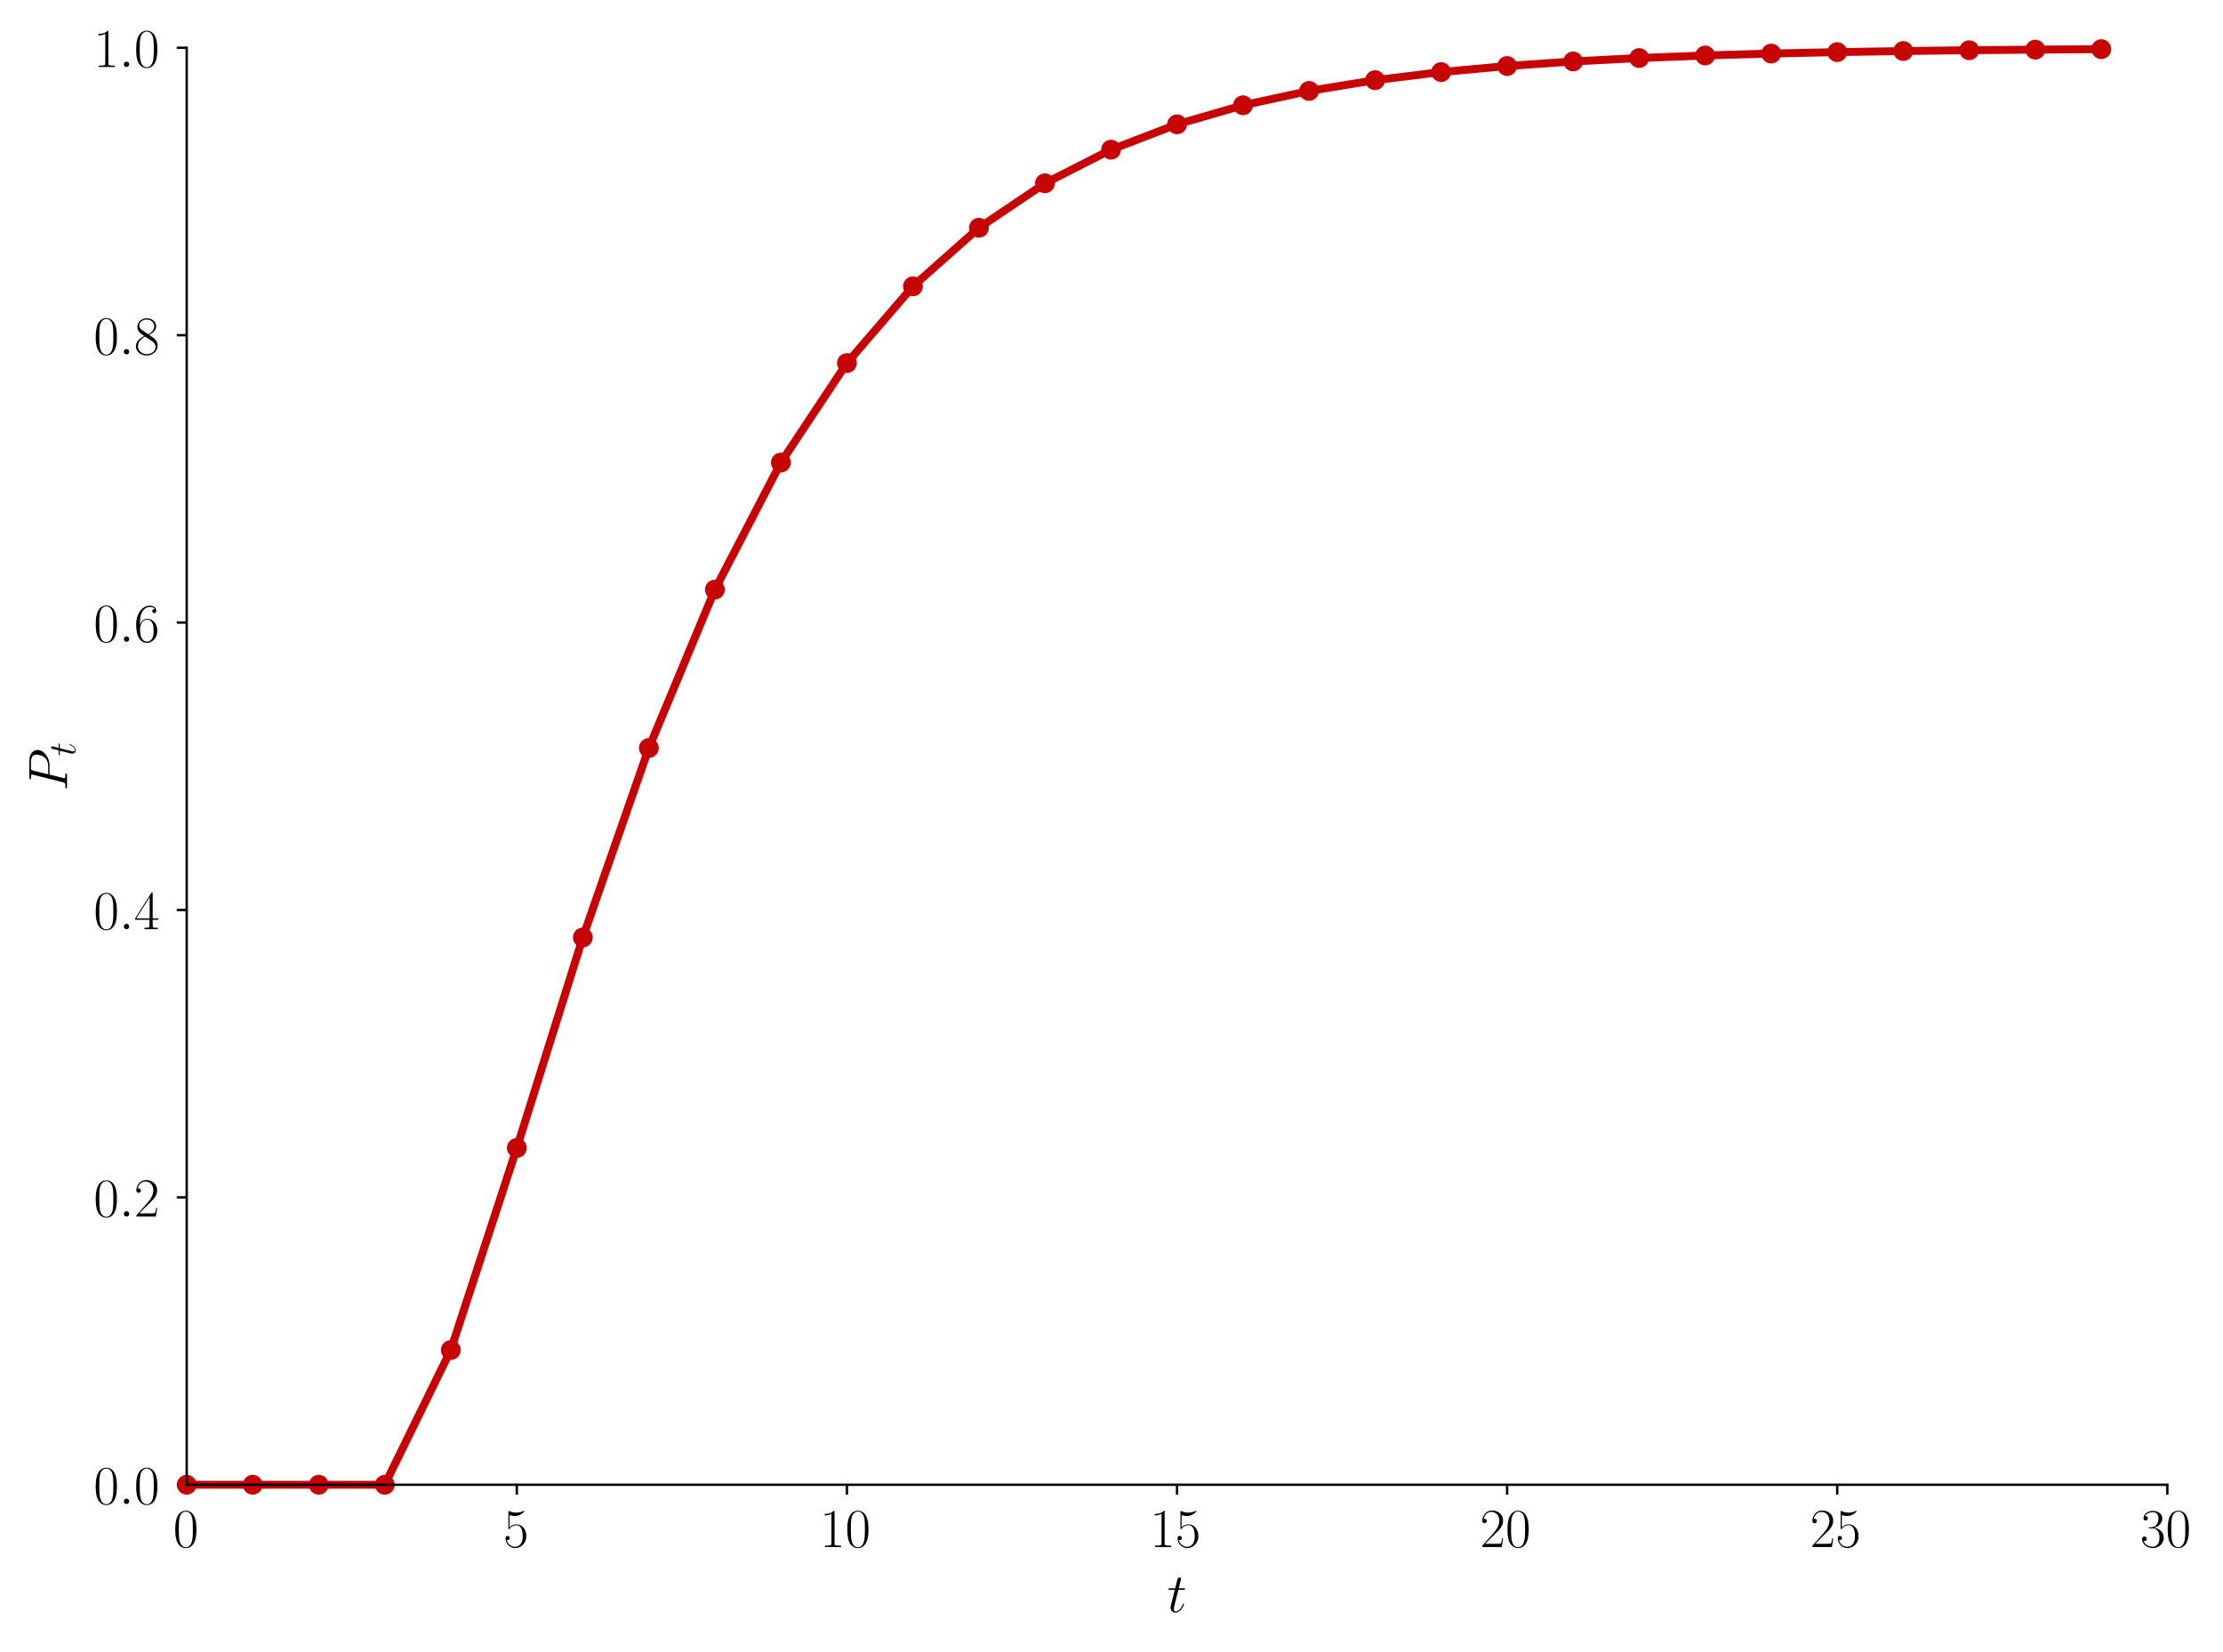
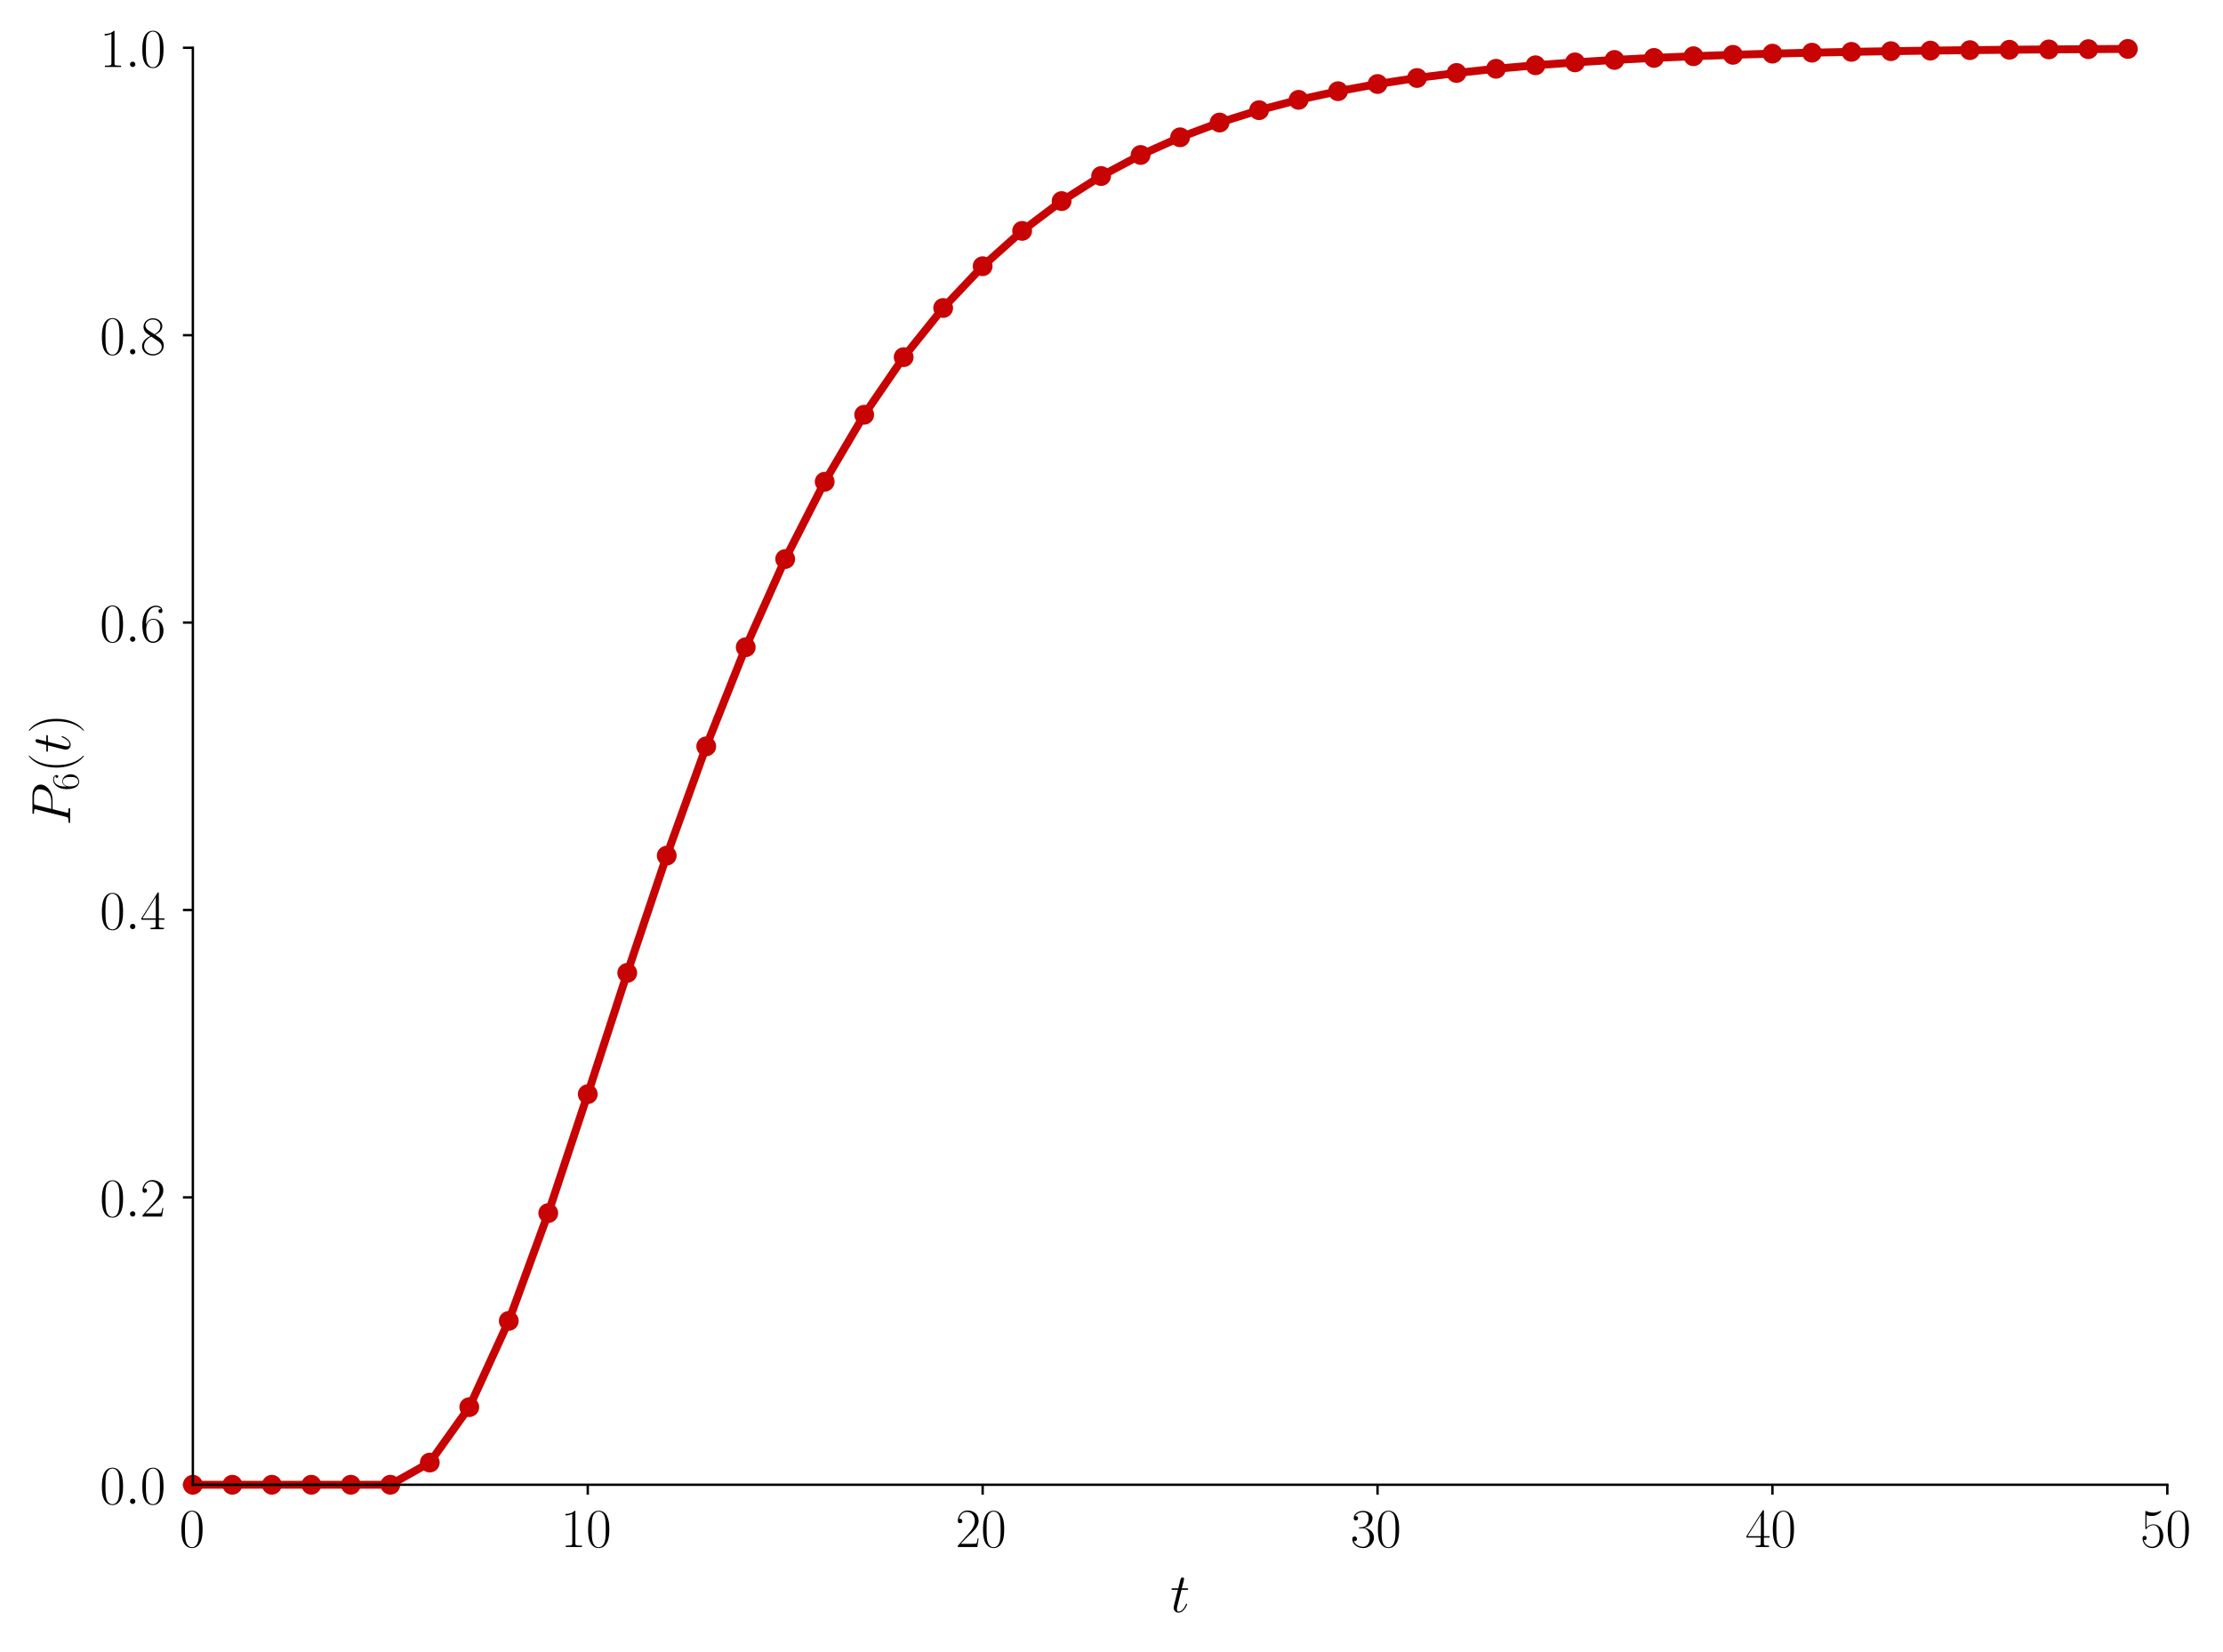
<svg xmlns="http://www.w3.org/2000/svg" xmlns:xlink="http://www.w3.org/1999/xlink" width="560.16pt" height="416.16pt" viewBox="0 0 560.16 416.16" version="1.1">
  <defs>
    <style type="text/css">*{stroke-linejoin: round; stroke-linecap: butt}</style>
  </defs>
  <g id="figure_1">
    <g id="patch_1">
      <path d="M 0 416.16  L 560.16 416.16  L 560.16 -0  L 0 -0  L 0 416.16  z " style="fill: none" />
    </g>
    <g id="axes_1">
      <g id="patch_2">
-         <path d="M 47.048 374.164  L 546.132 374.164  L 546.132 12.043  L 47.048 12.043  L 47.048 374.164  z " style="fill: none" />
+         <path d="M 48.598 374.164  L 546.132 374.164  L 546.132 12.043  L 48.598 12.043  L 48.598 374.164  z " style="fill: none" />
      </g>
      <g id="matplotlib.axis_1">
        <g id="xtick_1">
          <g id="line2d_1">
            <defs>
              <path id="m4cd371f86f" d="M 0 0  L 0 2.5  " style="stroke: #000000; stroke-width: 0.6" />
            </defs>
            <g>
-               <use xlink:href="#m4cd371f86f" x="47.048" y="374.164" style="stroke: #000000; stroke-width: 0.6" />
+               <use xlink:href="#m4cd371f86f" x="48.598" y="374.164" style="stroke: #000000; stroke-width: 0.6" />
            </g>
          </g>
          <g id="text_1">
-             <g transform="translate(43.63424 389.8501) scale(0.14 -0.14)">
+             <g transform="translate(45.18403 389.8501) scale(0.14 -0.14)">
              <defs>
                <path id="CMR17-30" d="M 2688 2025  C 2688 2416 2682 3080 2413 3591  C 2176 4039 1798 4198 1466 4198  C 1158 4198 768 4058 525 3597  C 269 3118 243 2524 243 2025  C 243 1661 250 1106 448 619  C 723 -39 1216 -128 1466 -128  C 1760 -128 2208 -7 2470 600  C 2662 1042 2688 1559 2688 2025  z M 1466 -26  C 1056 -26 813 325 723 812  C 653 1188 653 1738 653 2096  C 653 2588 653 2997 736 3387  C 858 3929 1216 4096 1466 4096  C 1728 4096 2067 3923 2189 3400  C 2272 3036 2278 2607 2278 2096  C 2278 1680 2278 1169 2202 792  C 2067 95 1690 -26 1466 -26  z " transform="scale(0.015625)" />
              </defs>
              <use xlink:href="#CMR17-30" transform="scale(0.996264)" />
            </g>
          </g>
        </g>
        <g id="xtick_2">
          <g id="line2d_2">
            <g>
-               <use xlink:href="#m4cd371f86f" x="130.229" y="374.164" style="stroke: #000000; stroke-width: 0.6" />
+               <use xlink:href="#m4cd371f86f" x="148.105" y="374.164" style="stroke: #000000; stroke-width: 0.6" />
            </g>
          </g>
          <g id="text_2">
-             <g transform="translate(126.8147 389.8501) scale(0.14 -0.14)">
-               <defs>
-                 <path id="CMR17-35" d="M 730 3692  C 794 3666 1056 3584 1325 3584  C 1920 3584 2246 3911 2432 4100  C 2432 4157 2432 4192 2394 4192  C 2387 4192 2374 4192 2323 4163  C 2099 4058 1837 3973 1517 3973  C 1325 3973 1037 3999 723 4139  C 653 4171 640 4171 634 4171  C 602 4171 595 4164 595 4037  L 595 2203  C 595 2089 595 2057 659 2057  C 691 2057 704 2070 736 2114  C 941 2401 1222 2522 1542 2522  C 1766 2522 2246 2382 2246 1289  C 2246 1085 2246 715 2054 421  C 1894 159 1645 25 1370 25  C 947 25 518 320 403 814  C 429 807 480 795 506 795  C 589 795 749 840 749 1038  C 749 1210 627 1280 506 1280  C 358 1280 262 1190 262 1011  C 262 454 704 -128 1382 -128  C 2042 -128 2669 440 2669 1264  C 2669 2030 2170 2624 1549 2624  C 1222 2624 947 2503 730 2274  L 730 3692  z " transform="scale(0.015625)" />
-               </defs>
-               <use xlink:href="#CMR17-35" transform="scale(0.996264)" />
+             <g transform="translate(141.2764 389.8501) scale(0.14 -0.14)">
+               <defs>
+                 <path id="CMR17-31" d="M 1702 4058  C 1702 4192 1696 4192 1606 4192  C 1357 3916 979 3827 621 3827  C 602 3827 570 3827 563 3808  C 557 3795 557 3782 557 3648  C 755 3648 1088 3686 1344 3839  L 1344 461  C 1344 236 1331 160 781 160  L 589 160  L 589 0  C 896 0 1216 0 1523 0  C 1830 0 2150 0 2458 0  L 2458 160  L 2266 160  C 1715 160 1702 230 1702 458  L 1702 4058  z " transform="scale(0.015625)" />
+               </defs>
+               <use xlink:href="#CMR17-31" transform="scale(0.996264)" />
+               <use xlink:href="#CMR17-30" transform="translate(45.69048 0) scale(0.996264)" />
            </g>
          </g>
        </g>
        <g id="xtick_3">
          <g id="line2d_3">
            <g>
-               <use xlink:href="#m4cd371f86f" x="213.409" y="374.164" style="stroke: #000000; stroke-width: 0.6" />
+               <use xlink:href="#m4cd371f86f" x="247.612" y="374.164" style="stroke: #000000; stroke-width: 0.6" />
            </g>
          </g>
          <g id="text_3">
-             <g transform="translate(206.581 389.8501) scale(0.14 -0.14)">
-               <defs>
-                 <path id="CMR17-31" d="M 1702 4058  C 1702 4192 1696 4192 1606 4192  C 1357 3916 979 3827 621 3827  C 602 3827 570 3827 563 3808  C 557 3795 557 3782 557 3648  C 755 3648 1088 3686 1344 3839  L 1344 461  C 1344 236 1331 160 781 160  L 589 160  L 589 0  C 896 0 1216 0 1523 0  C 1830 0 2150 0 2458 0  L 2458 160  L 2266 160  C 1715 160 1702 230 1702 458  L 1702 4058  z " transform="scale(0.015625)" />
-               </defs>
-               <use xlink:href="#CMR17-31" transform="scale(0.996264)" />
+             <g transform="translate(240.7831 389.8501) scale(0.14 -0.14)">
+               <defs>
+                 <path id="CMR17-32" d="M 2669 989  L 2554 989  C 2490 536 2438 459 2413 420  C 2381 369 1920 369 1830 369  L 602 369  C 832 619 1280 1072 1824 1597  C 2214 1967 2669 2402 2669 3035  C 2669 3790 2067 4224 1395 4224  C 691 4224 262 3604 262 3030  C 262 2780 448 2748 525 2748  C 589 2748 781 2787 781 3010  C 781 3207 614 3264 525 3264  C 486 3264 448 3258 422 3245  C 544 3790 915 4058 1306 4058  C 1862 4058 2227 3617 2227 3035  C 2227 2479 1901 2000 1536 1584  L 262 146  L 262 0  L 2515 0  L 2669 989  z " transform="scale(0.015625)" />
+               </defs>
+               <use xlink:href="#CMR17-32" transform="scale(0.996264)" />
              <use xlink:href="#CMR17-30" transform="translate(45.69048 0) scale(0.996264)" />
            </g>
          </g>
        </g>
        <g id="xtick_4">
          <g id="line2d_4">
            <g>
-               <use xlink:href="#m4cd371f86f" x="296.59" y="374.164" style="stroke: #000000; stroke-width: 0.6" />
+               <use xlink:href="#m4cd371f86f" x="347.118" y="374.164" style="stroke: #000000; stroke-width: 0.6" />
            </g>
          </g>
          <g id="text_4">
-             <g transform="translate(289.7615 389.8501) scale(0.14 -0.14)">
-               <use xlink:href="#CMR17-31" transform="scale(0.996264)" />
-               <use xlink:href="#CMR17-35" transform="translate(45.69048 0) scale(0.996264)" />
+             <g transform="translate(340.2897 389.8501) scale(0.14 -0.14)">
+               <defs>
+                 <path id="CMR17-33" d="M 1414 2157  C 1984 2157 2234 1662 2234 1090  C 2234 320 1824 25 1453 25  C 1114 25 563 194 390 693  C 422 680 454 680 486 680  C 640 680 755 782 755 948  C 755 1133 614 1216 486 1216  C 378 1216 211 1165 211 926  C 211 335 787 -128 1466 -128  C 2176 -128 2720 430 2720 1085  C 2720 1707 2208 2157 1600 2227  C 2086 2328 2554 2756 2554 3329  C 2554 3820 2048 4179 1472 4179  C 890 4179 378 3829 378 3329  C 378 3110 544 3072 627 3072  C 762 3072 877 3155 877 3321  C 877 3486 762 3569 627 3569  C 602 3569 570 3569 544 3557  C 730 3959 1235 4032 1459 4032  C 1683 4032 2106 3925 2106 3320  C 2106 3143 2080 2828 1862 2550  C 1670 2304 1453 2304 1242 2284  C 1210 2284 1062 2269 1037 2269  C 992 2263 966 2257 966 2208  C 966 2163 973 2157 1101 2157  L 1414 2157  z " transform="scale(0.015625)" />
+               </defs>
+               <use xlink:href="#CMR17-33" transform="scale(0.996264)" />
+               <use xlink:href="#CMR17-30" transform="translate(45.69048 0) scale(0.996264)" />
            </g>
          </g>
        </g>
        <g id="xtick_5">
          <g id="line2d_5">
            <g>
-               <use xlink:href="#m4cd371f86f" x="379.771" y="374.164" style="stroke: #000000; stroke-width: 0.6" />
+               <use xlink:href="#m4cd371f86f" x="446.625" y="374.164" style="stroke: #000000; stroke-width: 0.6" />
            </g>
          </g>
          <g id="text_5">
-             <g transform="translate(372.942 389.8501) scale(0.14 -0.14)">
-               <defs>
-                 <path id="CMR17-32" d="M 2669 989  L 2554 989  C 2490 536 2438 459 2413 420  C 2381 369 1920 369 1830 369  L 602 369  C 832 619 1280 1072 1824 1597  C 2214 1967 2669 2402 2669 3035  C 2669 3790 2067 4224 1395 4224  C 691 4224 262 3604 262 3030  C 262 2780 448 2748 525 2748  C 589 2748 781 2787 781 3010  C 781 3207 614 3264 525 3264  C 486 3264 448 3258 422 3245  C 544 3790 915 4058 1306 4058  C 1862 4058 2227 3617 2227 3035  C 2227 2479 1901 2000 1536 1584  L 262 146  L 262 0  L 2515 0  L 2669 989  z " transform="scale(0.015625)" />
-               </defs>
-               <use xlink:href="#CMR17-32" transform="scale(0.996264)" />
+             <g transform="translate(439.7964 389.8501) scale(0.14 -0.14)">
+               <defs>
+                 <path id="CMR17-34" d="M 2150 4122  C 2150 4256 2144 4256 2029 4256  L 128 1254  L 128 1088  L 1779 1088  L 1779 457  C 1779 224 1766 160 1318 160  L 1197 160  L 1197 0  C 1402 0 1747 0 1965 0  C 2182 0 2528 0 2733 0  L 2733 160  L 2611 160  C 2163 160 2150 224 2150 457  L 2150 1088  L 2803 1088  L 2803 1254  L 2150 1254  L 2150 4122  z M 1798 3703  L 1798 1254  L 256 1254  L 1798 3703  z " transform="scale(0.015625)" />
+               </defs>
+               <use xlink:href="#CMR17-34" transform="scale(0.996264)" />
              <use xlink:href="#CMR17-30" transform="translate(45.69048 0) scale(0.996264)" />
            </g>
          </g>
        </g>
        <g id="xtick_6">
          <g id="line2d_6">
            <g>
-               <use xlink:href="#m4cd371f86f" x="462.951" y="374.164" style="stroke: #000000; stroke-width: 0.6" />
+               <use xlink:href="#m4cd371f86f" x="546.132" y="374.164" style="stroke: #000000; stroke-width: 0.6" />
            </g>
          </g>
          <g id="text_6">
-             <g transform="translate(456.1225 389.8501) scale(0.14 -0.14)">
-               <use xlink:href="#CMR17-32" transform="scale(0.996264)" />
-               <use xlink:href="#CMR17-35" transform="translate(45.69048 0) scale(0.996264)" />
-             </g>
-           </g>
-         </g>
-         <g id="xtick_7">
-           <g id="line2d_7">
-             <g>
-               <use xlink:href="#m4cd371f86f" x="546.132" y="374.164" style="stroke: #000000; stroke-width: 0.6" />
-             </g>
-           </g>
-           <g id="text_7">
            <g transform="translate(539.303 389.8501) scale(0.14 -0.14)">
              <defs>
-                 <path id="CMR17-33" d="M 1414 2157  C 1984 2157 2234 1662 2234 1090  C 2234 320 1824 25 1453 25  C 1114 25 563 194 390 693  C 422 680 454 680 486 680  C 640 680 755 782 755 948  C 755 1133 614 1216 486 1216  C 378 1216 211 1165 211 926  C 211 335 787 -128 1466 -128  C 2176 -128 2720 430 2720 1085  C 2720 1707 2208 2157 1600 2227  C 2086 2328 2554 2756 2554 3329  C 2554 3820 2048 4179 1472 4179  C 890 4179 378 3829 378 3329  C 378 3110 544 3072 627 3072  C 762 3072 877 3155 877 3321  C 877 3486 762 3569 627 3569  C 602 3569 570 3569 544 3557  C 730 3959 1235 4032 1459 4032  C 1683 4032 2106 3925 2106 3320  C 2106 3143 2080 2828 1862 2550  C 1670 2304 1453 2304 1242 2284  C 1210 2284 1062 2269 1037 2269  C 992 2263 966 2257 966 2208  C 966 2163 973 2157 1101 2157  L 1414 2157  z " transform="scale(0.015625)" />
-               </defs>
-               <use xlink:href="#CMR17-33" transform="scale(0.996264)" />
-               <use xlink:href="#CMR17-30" transform="translate(45.69048 0) scale(0.996264)" />
-             </g>
-           </g>
-         </g>
-         <g id="text_8">
-           <g transform="translate(294.1242 406.248) scale(0.14 -0.14)">
+                 <path id="CMR17-35" d="M 730 3692  C 794 3666 1056 3584 1325 3584  C 1920 3584 2246 3911 2432 4100  C 2432 4157 2432 4192 2394 4192  C 2387 4192 2374 4192 2323 4163  C 2099 4058 1837 3973 1517 3973  C 1325 3973 1037 3999 723 4139  C 653 4171 640 4171 634 4171  C 602 4171 595 4164 595 4037  L 595 2203  C 595 2089 595 2057 659 2057  C 691 2057 704 2070 736 2114  C 941 2401 1222 2522 1542 2522  C 1766 2522 2246 2382 2246 1289  C 2246 1085 2246 715 2054 421  C 1894 159 1645 25 1370 25  C 947 25 518 320 403 814  C 429 807 480 795 506 795  C 589 795 749 840 749 1038  C 749 1210 627 1280 506 1280  C 358 1280 262 1190 262 1011  C 262 454 704 -128 1382 -128  C 2042 -128 2669 440 2669 1264  C 2669 2030 2170 2624 1549 2624  C 1222 2624 947 2503 730 2274  L 730 3692  z " transform="scale(0.015625)" />
+               </defs>
+               <use xlink:href="#CMR17-35" transform="scale(0.996264)" />
+               <use xlink:href="#CMR17-30" transform="translate(45.69048 0) scale(0.996264)" />
+             </g>
+           </g>
+         </g>
+         <g id="text_7">
+           <g transform="translate(294.8991 406.248) scale(0.14 -0.14)">
            <defs>
              <path id="CMMI12-74" d="M 1286 2566  L 1875 2566  C 1997 2566 2061 2566 2061 2681  C 2061 2752 2022 2752 1894 2752  L 1331 2752  L 1568 3692  C 1594 3781 1594 3794 1594 3840  C 1594 3943 1510 4000 1427 4000  C 1376 4000 1229 3981 1178 3775  L 928 2752  L 326 2752  C 198 2752 141 2752 141 2630  C 141 2566 186 2566 307 2566  L 877 2566  L 454 881  C 403 658 384 594 384 511  C 384 211 595 -64 954 -64  C 1600 -64 1946 868 1946 912  C 1946 951 1920 970 1882 970  C 1869 970 1843 970 1830 944  C 1824 938 1818 931 1773 829  C 1638 511 1344 64 973 64  C 781 64 768 224 768 364  C 768 370 768 492 787 568  L 1286 2566  z " transform="scale(0.015625)" />
            </defs>
            <use xlink:href="#CMMI12-74" transform="scale(0.996264)" />
          </g>
        </g>
      </g>
      <g id="matplotlib.axis_2">
        <g id="ytick_1">
+           <g id="line2d_7">
+             <defs>
+               <path id="m56f3a9ced1" d="M 0 0  L -2.5 0  " style="stroke: #000000; stroke-width: 0.6" />
+             </defs>
+             <g>
+               <use xlink:href="#m56f3a9ced1" x="48.598" y="374.164" style="stroke: #000000; stroke-width: 0.6" />
+             </g>
+           </g>
+           <g id="text_8">
+             <g transform="translate(25.1477 379.0071) scale(0.14 -0.14)">
+               <defs>
+                 <path id="CMMI12-3a" d="M 1178 307  C 1178 492 1024 619 870 619  C 685 619 557 466 557 313  C 557 128 710 0 864 0  C 1050 0 1178 153 1178 307  z " transform="scale(0.015625)" />
+               </defs>
+               <use xlink:href="#CMR17-30" transform="scale(0.996264)" />
+               <use xlink:href="#CMMI12-3a" transform="translate(45.69048 0) scale(0.996264)" />
+               <use xlink:href="#CMR17-30" transform="translate(72.78765 0) scale(0.996264)" />
+             </g>
+           </g>
+         </g>
+         <g id="ytick_2">
          <g id="line2d_8">
-             <defs>
-               <path id="m56f3a9ced1" d="M 0 0  L -2.5 0  " style="stroke: #000000; stroke-width: 0.6" />
-             </defs>
-             <g>
-               <use xlink:href="#m56f3a9ced1" x="47.048" y="374.164" style="stroke: #000000; stroke-width: 0.6" />
+             <g>
+               <use xlink:href="#m56f3a9ced1" x="48.598" y="301.74" style="stroke: #000000; stroke-width: 0.6" />
            </g>
          </g>
          <g id="text_9">
-             <g transform="translate(23.59791 379.0071) scale(0.14 -0.14)">
-               <defs>
-                 <path id="CMMI12-3a" d="M 1178 307  C 1178 492 1024 619 870 619  C 685 619 557 466 557 313  C 557 128 710 0 864 0  C 1050 0 1178 153 1178 307  z " transform="scale(0.015625)" />
-               </defs>
-               <use xlink:href="#CMR17-30" transform="scale(0.996264)" />
+             <g transform="translate(25.1477 306.5829) scale(0.14 -0.14)">
+               <use xlink:href="#CMR17-30" transform="scale(0.996264)" />
+               <use xlink:href="#CMMI12-3a" transform="translate(45.69048 0) scale(0.996264)" />
+               <use xlink:href="#CMR17-32" transform="translate(72.78765 0) scale(0.996264)" />
+             </g>
+           </g>
+         </g>
+         <g id="ytick_3">
+           <g id="line2d_9">
+             <g>
+               <use xlink:href="#m56f3a9ced1" x="48.598" y="229.316" style="stroke: #000000; stroke-width: 0.6" />
+             </g>
+           </g>
+           <g id="text_10">
+             <g transform="translate(25.1477 234.1586) scale(0.14 -0.14)">
+               <use xlink:href="#CMR17-30" transform="scale(0.996264)" />
+               <use xlink:href="#CMMI12-3a" transform="translate(45.69048 0) scale(0.996264)" />
+               <use xlink:href="#CMR17-34" transform="translate(72.78765 0) scale(0.996264)" />
+             </g>
+           </g>
+         </g>
+         <g id="ytick_4">
+           <g id="line2d_10">
+             <g>
+               <use xlink:href="#m56f3a9ced1" x="48.598" y="156.891" style="stroke: #000000; stroke-width: 0.6" />
+             </g>
+           </g>
+           <g id="text_11">
+             <g transform="translate(25.1477 161.7344) scale(0.14 -0.14)">
+               <defs>
+                 <path id="CMR17-36" d="M 678 2176  C 678 3690 1395 4032 1811 4032  C 1946 4032 2272 4009 2400 3776  C 2298 3776 2106 3776 2106 3553  C 2106 3381 2246 3323 2336 3323  C 2394 3323 2566 3348 2566 3560  C 2566 3954 2246 4179 1805 4179  C 1043 4179 243 3390 243 1984  C 243 253 966 -128 1478 -128  C 2099 -128 2688 427 2688 1283  C 2688 2081 2170 2662 1517 2662  C 1126 2662 838 2407 678 1960  L 678 2176  z M 1478 25  C 691 25 691 1200 691 1436  C 691 1896 909 2560 1504 2560  C 1613 2560 1926 2560 2138 2120  C 2253 1870 2253 1609 2253 1289  C 2253 944 2253 690 2118 434  C 1978 171 1773 25 1478 25  z " transform="scale(0.015625)" />
+               </defs>
+               <use xlink:href="#CMR17-30" transform="scale(0.996264)" />
+               <use xlink:href="#CMMI12-3a" transform="translate(45.69048 0) scale(0.996264)" />
+               <use xlink:href="#CMR17-36" transform="translate(72.78765 0) scale(0.996264)" />
+             </g>
+           </g>
+         </g>
+         <g id="ytick_5">
+           <g id="line2d_11">
+             <g>
+               <use xlink:href="#m56f3a9ced1" x="48.598" y="84.467" style="stroke: #000000; stroke-width: 0.6" />
+             </g>
+           </g>
+           <g id="text_12">
+             <g transform="translate(25.1477 89.31013) scale(0.14 -0.14)">
+               <defs>
+                 <path id="CMR17-38" d="M 1741 2264  C 2144 2467 2554 2773 2554 3263  C 2554 3841 1990 4179 1472 4179  C 890 4179 378 3759 378 3180  C 378 3021 416 2747 666 2505  C 730 2442 998 2251 1171 2130  C 883 1983 211 1634 211 934  C 211 279 838 -128 1459 -128  C 2144 -128 2720 362 2720 1010  C 2720 1590 2330 1857 2074 2029  L 1741 2264  z M 902 2822  C 851 2854 595 3051 595 3351  C 595 3739 998 4032 1459 4032  C 1965 4032 2336 3676 2336 3262  C 2336 2669 1670 2331 1638 2331  C 1632 2331 1626 2331 1574 2370  L 902 2822  z M 2080 1519  C 2176 1449 2483 1240 2483 851  C 2483 381 2010 25 1472 25  C 890 25 448 438 448 940  C 448 1443 838 1862 1280 2060  L 2080 1519  z " transform="scale(0.015625)" />
+               </defs>
+               <use xlink:href="#CMR17-30" transform="scale(0.996264)" />
+               <use xlink:href="#CMMI12-3a" transform="translate(45.69048 0) scale(0.996264)" />
+               <use xlink:href="#CMR17-38" transform="translate(72.78765 0) scale(0.996264)" />
+             </g>
+           </g>
+         </g>
+         <g id="ytick_6">
+           <g id="line2d_12">
+             <g>
+               <use xlink:href="#m56f3a9ced1" x="48.598" y="12.043" style="stroke: #000000; stroke-width: 0.6" />
+             </g>
+           </g>
+           <g id="text_13">
+             <g transform="translate(25.1477 16.88588) scale(0.14 -0.14)">
+               <use xlink:href="#CMR17-31" transform="scale(0.996264)" />
              <use xlink:href="#CMMI12-3a" transform="translate(45.69048 0) scale(0.996264)" />
              <use xlink:href="#CMR17-30" transform="translate(72.78765 0) scale(0.996264)" />
            </g>
          </g>
        </g>
-         <g id="ytick_2">
-           <g id="line2d_9">
-             <g>
-               <use xlink:href="#m56f3a9ced1" x="47.048" y="301.74" style="stroke: #000000; stroke-width: 0.6" />
-             </g>
-           </g>
-           <g id="text_10">
-             <g transform="translate(23.59791 306.5829) scale(0.14 -0.14)">
-               <use xlink:href="#CMR17-30" transform="scale(0.996264)" />
-               <use xlink:href="#CMMI12-3a" transform="translate(45.69048 0) scale(0.996264)" />
-               <use xlink:href="#CMR17-32" transform="translate(72.78765 0) scale(0.996264)" />
-             </g>
-           </g>
-         </g>
-         <g id="ytick_3">
-           <g id="line2d_10">
-             <g>
-               <use xlink:href="#m56f3a9ced1" x="47.048" y="229.316" style="stroke: #000000; stroke-width: 0.6" />
-             </g>
-           </g>
-           <g id="text_11">
-             <g transform="translate(23.59791 234.1586) scale(0.14 -0.14)">
-               <defs>
-                 <path id="CMR17-34" d="M 2150 4122  C 2150 4256 2144 4256 2029 4256  L 128 1254  L 128 1088  L 1779 1088  L 1779 457  C 1779 224 1766 160 1318 160  L 1197 160  L 1197 0  C 1402 0 1747 0 1965 0  C 2182 0 2528 0 2733 0  L 2733 160  L 2611 160  C 2163 160 2150 224 2150 457  L 2150 1088  L 2803 1088  L 2803 1254  L 2150 1254  L 2150 4122  z M 1798 3703  L 1798 1254  L 256 1254  L 1798 3703  z " transform="scale(0.015625)" />
-               </defs>
-               <use xlink:href="#CMR17-30" transform="scale(0.996264)" />
-               <use xlink:href="#CMMI12-3a" transform="translate(45.69048 0) scale(0.996264)" />
-               <use xlink:href="#CMR17-34" transform="translate(72.78765 0) scale(0.996264)" />
-             </g>
-           </g>
-         </g>
-         <g id="ytick_4">
-           <g id="line2d_11">
-             <g>
-               <use xlink:href="#m56f3a9ced1" x="47.048" y="156.891" style="stroke: #000000; stroke-width: 0.6" />
-             </g>
-           </g>
-           <g id="text_12">
-             <g transform="translate(23.59791 161.7344) scale(0.14 -0.14)">
-               <defs>
-                 <path id="CMR17-36" d="M 678 2176  C 678 3690 1395 4032 1811 4032  C 1946 4032 2272 4009 2400 3776  C 2298 3776 2106 3776 2106 3553  C 2106 3381 2246 3323 2336 3323  C 2394 3323 2566 3348 2566 3560  C 2566 3954 2246 4179 1805 4179  C 1043 4179 243 3390 243 1984  C 243 253 966 -128 1478 -128  C 2099 -128 2688 427 2688 1283  C 2688 2081 2170 2662 1517 2662  C 1126 2662 838 2407 678 1960  L 678 2176  z M 1478 25  C 691 25 691 1200 691 1436  C 691 1896 909 2560 1504 2560  C 1613 2560 1926 2560 2138 2120  C 2253 1870 2253 1609 2253 1289  C 2253 944 2253 690 2118 434  C 1978 171 1773 25 1478 25  z " transform="scale(0.015625)" />
-               </defs>
-               <use xlink:href="#CMR17-30" transform="scale(0.996264)" />
-               <use xlink:href="#CMMI12-3a" transform="translate(45.69048 0) scale(0.996264)" />
-               <use xlink:href="#CMR17-36" transform="translate(72.78765 0) scale(0.996264)" />
-             </g>
-           </g>
-         </g>
-         <g id="ytick_5">
-           <g id="line2d_12">
-             <g>
-               <use xlink:href="#m56f3a9ced1" x="47.048" y="84.467" style="stroke: #000000; stroke-width: 0.6" />
-             </g>
-           </g>
-           <g id="text_13">
-             <g transform="translate(23.59791 89.31013) scale(0.14 -0.14)">
-               <defs>
-                 <path id="CMR17-38" d="M 1741 2264  C 2144 2467 2554 2773 2554 3263  C 2554 3841 1990 4179 1472 4179  C 890 4179 378 3759 378 3180  C 378 3021 416 2747 666 2505  C 730 2442 998 2251 1171 2130  C 883 1983 211 1634 211 934  C 211 279 838 -128 1459 -128  C 2144 -128 2720 362 2720 1010  C 2720 1590 2330 1857 2074 2029  L 1741 2264  z M 902 2822  C 851 2854 595 3051 595 3351  C 595 3739 998 4032 1459 4032  C 1965 4032 2336 3676 2336 3262  C 2336 2669 1670 2331 1638 2331  C 1632 2331 1626 2331 1574 2370  L 902 2822  z M 2080 1519  C 2176 1449 2483 1240 2483 851  C 2483 381 2010 25 1472 25  C 890 25 448 438 448 940  C 448 1443 838 1862 1280 2060  L 2080 1519  z " transform="scale(0.015625)" />
-               </defs>
-               <use xlink:href="#CMR17-30" transform="scale(0.996264)" />
-               <use xlink:href="#CMMI12-3a" transform="translate(45.69048 0) scale(0.996264)" />
-               <use xlink:href="#CMR17-38" transform="translate(72.78765 0) scale(0.996264)" />
-             </g>
-           </g>
-         </g>
-         <g id="ytick_6">
-           <g id="line2d_13">
-             <g>
-               <use xlink:href="#m56f3a9ced1" x="47.048" y="12.043" style="stroke: #000000; stroke-width: 0.6" />
-             </g>
-           </g>
-           <g id="text_14">
-             <g transform="translate(23.59791 16.88588) scale(0.14 -0.14)">
-               <use xlink:href="#CMR17-31" transform="scale(0.996264)" />
-               <use xlink:href="#CMMI12-3a" transform="translate(45.69048 0) scale(0.996264)" />
-               <use xlink:href="#CMR17-30" transform="translate(72.78765 0) scale(0.996264)" />
-             </g>
-           </g>
-         </g>
-         <g id="text_15">
-           <g transform="translate(16.88588 199.3167) rotate(-90) scale(0.14 -0.14)">
+         <g id="text_14">
+           <g transform="translate(17.66077 208.0395) rotate(-90) scale(0.14 -0.14)">
            <defs>
              <path id="CMMI12-50" d="M 1894 2023  L 2970 2023  C 3853 2023 4736 2673 4736 3401  C 4736 3898 4314 4352 3507 4352  L 1530 4352  C 1408 4352 1350 4352 1350 4231  C 1350 4167 1408 4167 1504 4167  C 1894 4167 1894 4116 1894 4046  C 1894 4034 1894 3995 1869 3899  L 1005 472  C 947 249 934 185 486 185  C 365 185 301 185 301 70  C 301 0 358 0 397 0  C 518 0 646 0 768 0  L 1517 0  C 1638 0 1773 0 1894 0  C 1946 0 2016 0 2016 121  C 2016 185 1958 185 1862 185  C 1478 185 1472 230 1472 293  C 1472 325 1478 369 1485 401  L 1894 2023  z M 2355 3930  C 2413 4167 2438 4167 2688 4167  L 3322 4167  C 3802 4167 4198 4013 4198 3535  C 4198 3369 4115 2827 3821 2534  C 3712 2419 3405 2176 2822 2176  L 1920 2176  L 2355 3930  z " transform="scale(0.015625)" />
+               <path id="CMR17-28" d="M 1958 -1561  C 1958 -1555 1958 -1542 1939 -1523  C 1645 -1224 858 -407 858 1581  C 858 3569 1632 4379 1946 4697  C 1946 4704 1958 4717 1958 4736  C 1958 4755 1939 4768 1914 4768  C 1843 4768 1299 4296 986 3594  C 666 2887 576 2199 576 1588  C 576 1128 621 351 1005 -471  C 1312 -1135 1837 -1600 1914 -1600  C 1946 -1600 1958 -1587 1958 -1561  z " transform="scale(0.015625)" />
+               <path id="CMR17-29" d="M 1683 1581  C 1683 2040 1638 2817 1254 3639  C 947 4303 422 4768 346 4768  C 326 4768 301 4761 301 4729  C 301 4717 307 4710 314 4697  C 621 4378 1402 3568 1402 1584  C 1402 -407 627 -1217 314 -1537  C 307 -1549 301 -1556 301 -1568  C 301 -1600 326 -1600 346 -1600  C 416 -1600 960 -1128 1274 -426  C 1594 281 1683 969 1683 1581  z " transform="scale(0.015625)" />
            </defs>
            <use xlink:href="#CMMI12-50" transform="scale(0.996264)" />
-             <use xlink:href="#CMMI12-74" transform="translate(62.87723 -14.94392) scale(0.697382)" />
-           </g>
-         </g>
-       </g>
-       <g id="line2d_14">
-         <path d="M 47.048 374.164  L 63.685 374.164  L 80.321 374.164  L 96.957 374.164  L 113.593 340.215  L 130.229 289.292  L 146.865 236.247  L 163.501 188.506  L 180.137 148.59  L 196.773 116.564  L 213.409 91.492  L 230.046 72.159  L 246.682 57.395  L 263.318 46.19  L 279.954 37.719  L 296.59 31.333  L 313.226 26.527  L 329.862 22.915  L 346.498 20.201  L 363.134 18.163  L 379.771 16.634  L 396.407 15.487  L 413.043 14.626  L 429.679 13.981  L 446.315 13.496  L 462.951 13.133  L 479.587 12.86  L 496.223 12.656  L 512.859 12.503  L 529.495 12.388  " style="fill: none; stroke: #c70303; stroke-width: 2; stroke-linecap: square" />
+             <use xlink:href="#CMR17-36" transform="translate(62.87723 -14.94392) scale(0.697382)" />
+             <use xlink:href="#CMR17-28" transform="translate(95.35855 0) scale(0.996264)" />
+             <use xlink:href="#CMMI12-74" transform="translate(130.6393 0) scale(0.996264)" />
+             <use xlink:href="#CMR17-29" transform="translate(165.8656 0) scale(0.996264)" />
+           </g>
+         </g>
+       </g>
+       <g id="line2d_13">
+         <path d="M 48.598 374.164  L 58.549 374.164  L 68.5 374.164  L 78.45 374.164  L 88.401 374.164  L 98.352 374.164  L 108.302 368.576  L 118.253 354.605  L 128.204 332.873  L 138.154 305.708  L 148.105 275.735  L 158.056 245.174  L 168.006 215.622  L 177.957 188.085  L 187.908 163.104  L 197.858 140.881  L 207.809 121.402  L 217.76 104.517  L 227.71 90.005  L 237.661 77.615  L 247.612 67.09  L 257.562 58.185  L 267.513 50.675  L 277.464 44.357  L 287.414 39.052  L 297.365 34.604  L 307.316 30.879  L 317.266 27.764  L 327.217 25.16  L 337.168 22.984  L 347.118 21.168  L 357.069 19.652  L 367.02 18.387  L 376.97 17.331  L 386.921 16.451  L 396.872 15.718  L 406.822 15.106  L 416.773 14.596  L 426.724 14.171  L 436.674 13.816  L 446.625 13.521  L 456.576 13.275  L 466.526 13.069  L 476.477 12.898  L 486.428 12.756  L 496.378 12.637  L 506.329 12.538  L 516.28 12.455  L 526.23 12.387  L 536.181 12.329  " style="fill: none; stroke: #c70303; stroke-width: 2; stroke-linecap: square" />
        <defs>
          <path id="m03bfa6e1ac" d="M 0 2  C 0.53 2 1.039 1.789 1.414 1.414  C 1.789 1.039 2 0.53 2 0  C 2 -0.53 1.789 -1.039 1.414 -1.414  C 1.039 -1.789 0.53 -2 0 -2  C -0.53 -2 -1.039 -1.789 -1.414 -1.414  C -1.789 -1.039 -2 -0.53 -2 0  C -2 0.53 -1.789 1.039 -1.414 1.414  C -1.039 1.789 -0.53 2 0 2  z " style="stroke: #c70303" />
        </defs>
        <g>
-           <use xlink:href="#m03bfa6e1ac" x="47.048" y="374.164" style="fill: #c70303; stroke: #c70303" />
-           <use xlink:href="#m03bfa6e1ac" x="63.685" y="374.164" style="fill: #c70303; stroke: #c70303" />
-           <use xlink:href="#m03bfa6e1ac" x="80.321" y="374.164" style="fill: #c70303; stroke: #c70303" />
-           <use xlink:href="#m03bfa6e1ac" x="96.957" y="374.164" style="fill: #c70303; stroke: #c70303" />
-           <use xlink:href="#m03bfa6e1ac" x="113.593" y="340.215" style="fill: #c70303; stroke: #c70303" />
-           <use xlink:href="#m03bfa6e1ac" x="130.229" y="289.292" style="fill: #c70303; stroke: #c70303" />
-           <use xlink:href="#m03bfa6e1ac" x="146.865" y="236.247" style="fill: #c70303; stroke: #c70303" />
-           <use xlink:href="#m03bfa6e1ac" x="163.501" y="188.506" style="fill: #c70303; stroke: #c70303" />
-           <use xlink:href="#m03bfa6e1ac" x="180.137" y="148.59" style="fill: #c70303; stroke: #c70303" />
-           <use xlink:href="#m03bfa6e1ac" x="196.773" y="116.564" style="fill: #c70303; stroke: #c70303" />
-           <use xlink:href="#m03bfa6e1ac" x="213.409" y="91.492" style="fill: #c70303; stroke: #c70303" />
-           <use xlink:href="#m03bfa6e1ac" x="230.046" y="72.159" style="fill: #c70303; stroke: #c70303" />
-           <use xlink:href="#m03bfa6e1ac" x="246.682" y="57.395" style="fill: #c70303; stroke: #c70303" />
-           <use xlink:href="#m03bfa6e1ac" x="263.318" y="46.19" style="fill: #c70303; stroke: #c70303" />
-           <use xlink:href="#m03bfa6e1ac" x="279.954" y="37.719" style="fill: #c70303; stroke: #c70303" />
-           <use xlink:href="#m03bfa6e1ac" x="296.59" y="31.333" style="fill: #c70303; stroke: #c70303" />
-           <use xlink:href="#m03bfa6e1ac" x="313.226" y="26.527" style="fill: #c70303; stroke: #c70303" />
-           <use xlink:href="#m03bfa6e1ac" x="329.862" y="22.915" style="fill: #c70303; stroke: #c70303" />
-           <use xlink:href="#m03bfa6e1ac" x="346.498" y="20.201" style="fill: #c70303; stroke: #c70303" />
-           <use xlink:href="#m03bfa6e1ac" x="363.134" y="18.163" style="fill: #c70303; stroke: #c70303" />
-           <use xlink:href="#m03bfa6e1ac" x="379.771" y="16.634" style="fill: #c70303; stroke: #c70303" />
-           <use xlink:href="#m03bfa6e1ac" x="396.407" y="15.487" style="fill: #c70303; stroke: #c70303" />
-           <use xlink:href="#m03bfa6e1ac" x="413.043" y="14.626" style="fill: #c70303; stroke: #c70303" />
-           <use xlink:href="#m03bfa6e1ac" x="429.679" y="13.981" style="fill: #c70303; stroke: #c70303" />
-           <use xlink:href="#m03bfa6e1ac" x="446.315" y="13.496" style="fill: #c70303; stroke: #c70303" />
-           <use xlink:href="#m03bfa6e1ac" x="462.951" y="13.133" style="fill: #c70303; stroke: #c70303" />
-           <use xlink:href="#m03bfa6e1ac" x="479.587" y="12.86" style="fill: #c70303; stroke: #c70303" />
-           <use xlink:href="#m03bfa6e1ac" x="496.223" y="12.656" style="fill: #c70303; stroke: #c70303" />
-           <use xlink:href="#m03bfa6e1ac" x="512.859" y="12.503" style="fill: #c70303; stroke: #c70303" />
-           <use xlink:href="#m03bfa6e1ac" x="529.495" y="12.388" style="fill: #c70303; stroke: #c70303" />
+           <use xlink:href="#m03bfa6e1ac" x="48.598" y="374.164" style="fill: #c70303; stroke: #c70303" />
+           <use xlink:href="#m03bfa6e1ac" x="58.549" y="374.164" style="fill: #c70303; stroke: #c70303" />
+           <use xlink:href="#m03bfa6e1ac" x="68.5" y="374.164" style="fill: #c70303; stroke: #c70303" />
+           <use xlink:href="#m03bfa6e1ac" x="78.45" y="374.164" style="fill: #c70303; stroke: #c70303" />
+           <use xlink:href="#m03bfa6e1ac" x="88.401" y="374.164" style="fill: #c70303; stroke: #c70303" />
+           <use xlink:href="#m03bfa6e1ac" x="98.352" y="374.164" style="fill: #c70303; stroke: #c70303" />
+           <use xlink:href="#m03bfa6e1ac" x="108.302" y="368.576" style="fill: #c70303; stroke: #c70303" />
+           <use xlink:href="#m03bfa6e1ac" x="118.253" y="354.605" style="fill: #c70303; stroke: #c70303" />
+           <use xlink:href="#m03bfa6e1ac" x="128.204" y="332.873" style="fill: #c70303; stroke: #c70303" />
+           <use xlink:href="#m03bfa6e1ac" x="138.154" y="305.708" style="fill: #c70303; stroke: #c70303" />
+           <use xlink:href="#m03bfa6e1ac" x="148.105" y="275.735" style="fill: #c70303; stroke: #c70303" />
+           <use xlink:href="#m03bfa6e1ac" x="158.056" y="245.174" style="fill: #c70303; stroke: #c70303" />
+           <use xlink:href="#m03bfa6e1ac" x="168.006" y="215.622" style="fill: #c70303; stroke: #c70303" />
+           <use xlink:href="#m03bfa6e1ac" x="177.957" y="188.085" style="fill: #c70303; stroke: #c70303" />
+           <use xlink:href="#m03bfa6e1ac" x="187.908" y="163.104" style="fill: #c70303; stroke: #c70303" />
+           <use xlink:href="#m03bfa6e1ac" x="197.858" y="140.881" style="fill: #c70303; stroke: #c70303" />
+           <use xlink:href="#m03bfa6e1ac" x="207.809" y="121.402" style="fill: #c70303; stroke: #c70303" />
+           <use xlink:href="#m03bfa6e1ac" x="217.76" y="104.517" style="fill: #c70303; stroke: #c70303" />
+           <use xlink:href="#m03bfa6e1ac" x="227.71" y="90.005" style="fill: #c70303; stroke: #c70303" />
+           <use xlink:href="#m03bfa6e1ac" x="237.661" y="77.615" style="fill: #c70303; stroke: #c70303" />
+           <use xlink:href="#m03bfa6e1ac" x="247.612" y="67.09" style="fill: #c70303; stroke: #c70303" />
+           <use xlink:href="#m03bfa6e1ac" x="257.562" y="58.185" style="fill: #c70303; stroke: #c70303" />
+           <use xlink:href="#m03bfa6e1ac" x="267.513" y="50.675" style="fill: #c70303; stroke: #c70303" />
+           <use xlink:href="#m03bfa6e1ac" x="277.464" y="44.357" style="fill: #c70303; stroke: #c70303" />
+           <use xlink:href="#m03bfa6e1ac" x="287.414" y="39.052" style="fill: #c70303; stroke: #c70303" />
+           <use xlink:href="#m03bfa6e1ac" x="297.365" y="34.604" style="fill: #c70303; stroke: #c70303" />
+           <use xlink:href="#m03bfa6e1ac" x="307.316" y="30.879" style="fill: #c70303; stroke: #c70303" />
+           <use xlink:href="#m03bfa6e1ac" x="317.266" y="27.764" style="fill: #c70303; stroke: #c70303" />
+           <use xlink:href="#m03bfa6e1ac" x="327.217" y="25.16" style="fill: #c70303; stroke: #c70303" />
+           <use xlink:href="#m03bfa6e1ac" x="337.168" y="22.984" style="fill: #c70303; stroke: #c70303" />
+           <use xlink:href="#m03bfa6e1ac" x="347.118" y="21.168" style="fill: #c70303; stroke: #c70303" />
+           <use xlink:href="#m03bfa6e1ac" x="357.069" y="19.652" style="fill: #c70303; stroke: #c70303" />
+           <use xlink:href="#m03bfa6e1ac" x="367.02" y="18.387" style="fill: #c70303; stroke: #c70303" />
+           <use xlink:href="#m03bfa6e1ac" x="376.97" y="17.331" style="fill: #c70303; stroke: #c70303" />
+           <use xlink:href="#m03bfa6e1ac" x="386.921" y="16.451" style="fill: #c70303; stroke: #c70303" />
+           <use xlink:href="#m03bfa6e1ac" x="396.872" y="15.718" style="fill: #c70303; stroke: #c70303" />
+           <use xlink:href="#m03bfa6e1ac" x="406.822" y="15.106" style="fill: #c70303; stroke: #c70303" />
+           <use xlink:href="#m03bfa6e1ac" x="416.773" y="14.596" style="fill: #c70303; stroke: #c70303" />
+           <use xlink:href="#m03bfa6e1ac" x="426.724" y="14.171" style="fill: #c70303; stroke: #c70303" />
+           <use xlink:href="#m03bfa6e1ac" x="436.674" y="13.816" style="fill: #c70303; stroke: #c70303" />
+           <use xlink:href="#m03bfa6e1ac" x="446.625" y="13.521" style="fill: #c70303; stroke: #c70303" />
+           <use xlink:href="#m03bfa6e1ac" x="456.576" y="13.275" style="fill: #c70303; stroke: #c70303" />
+           <use xlink:href="#m03bfa6e1ac" x="466.526" y="13.069" style="fill: #c70303; stroke: #c70303" />
+           <use xlink:href="#m03bfa6e1ac" x="476.477" y="12.898" style="fill: #c70303; stroke: #c70303" />
+           <use xlink:href="#m03bfa6e1ac" x="486.428" y="12.756" style="fill: #c70303; stroke: #c70303" />
+           <use xlink:href="#m03bfa6e1ac" x="496.378" y="12.637" style="fill: #c70303; stroke: #c70303" />
+           <use xlink:href="#m03bfa6e1ac" x="506.329" y="12.538" style="fill: #c70303; stroke: #c70303" />
+           <use xlink:href="#m03bfa6e1ac" x="516.28" y="12.455" style="fill: #c70303; stroke: #c70303" />
+           <use xlink:href="#m03bfa6e1ac" x="526.23" y="12.387" style="fill: #c70303; stroke: #c70303" />
+           <use xlink:href="#m03bfa6e1ac" x="536.181" y="12.329" style="fill: #c70303; stroke: #c70303" />
        </g>
      </g>
      <g id="patch_3">
-         <path d="M 47.048 374.164  L 47.048 12.043  " style="fill: none; stroke: #000000; stroke-width: 0.6; stroke-linejoin: miter; stroke-linecap: square" />
+         <path d="M 48.598 374.164  L 48.598 12.043  " style="fill: none; stroke: #000000; stroke-width: 0.6; stroke-linejoin: miter; stroke-linecap: square" />
      </g>
      <g id="patch_4">
-         <path d="M 47.048 374.164  L 546.132 374.164  " style="fill: none; stroke: #000000; stroke-width: 0.6; stroke-linejoin: miter; stroke-linecap: square" />
+         <path d="M 48.598 374.164  L 546.132 374.164  " style="fill: none; stroke: #000000; stroke-width: 0.6; stroke-linejoin: miter; stroke-linecap: square" />
      </g>
    </g>
  </g>
</svg>
